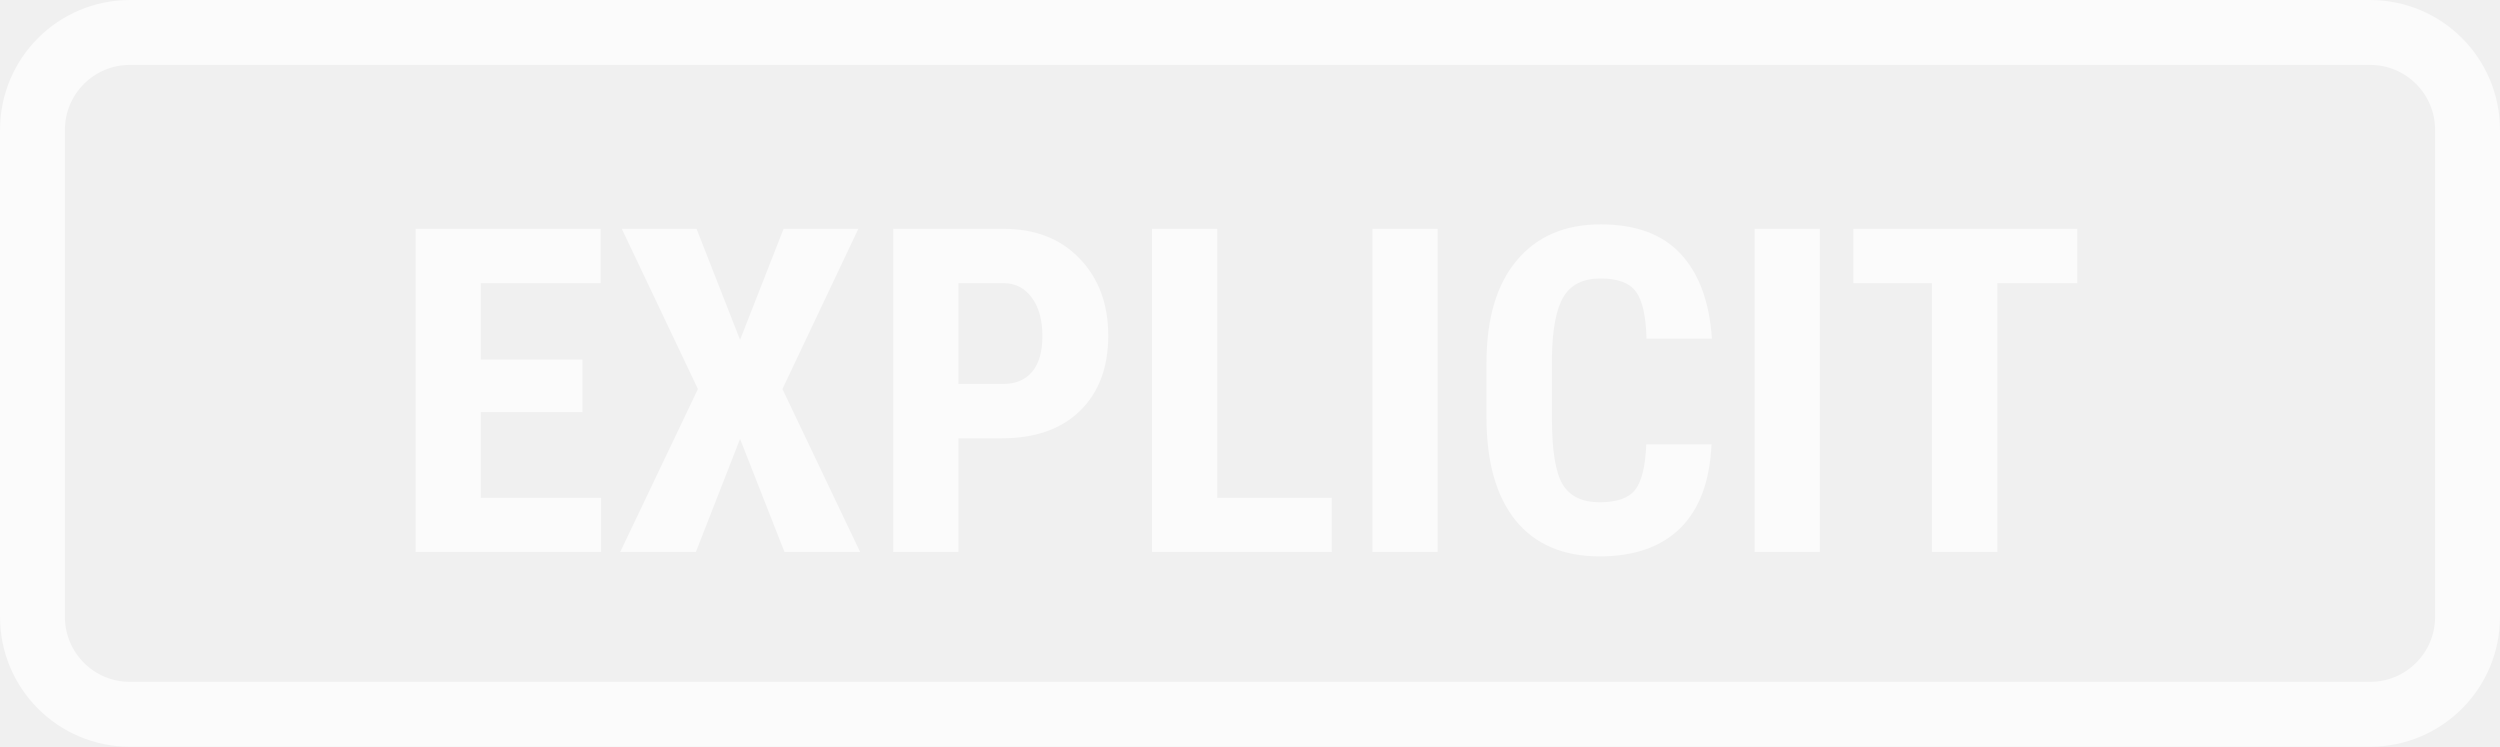
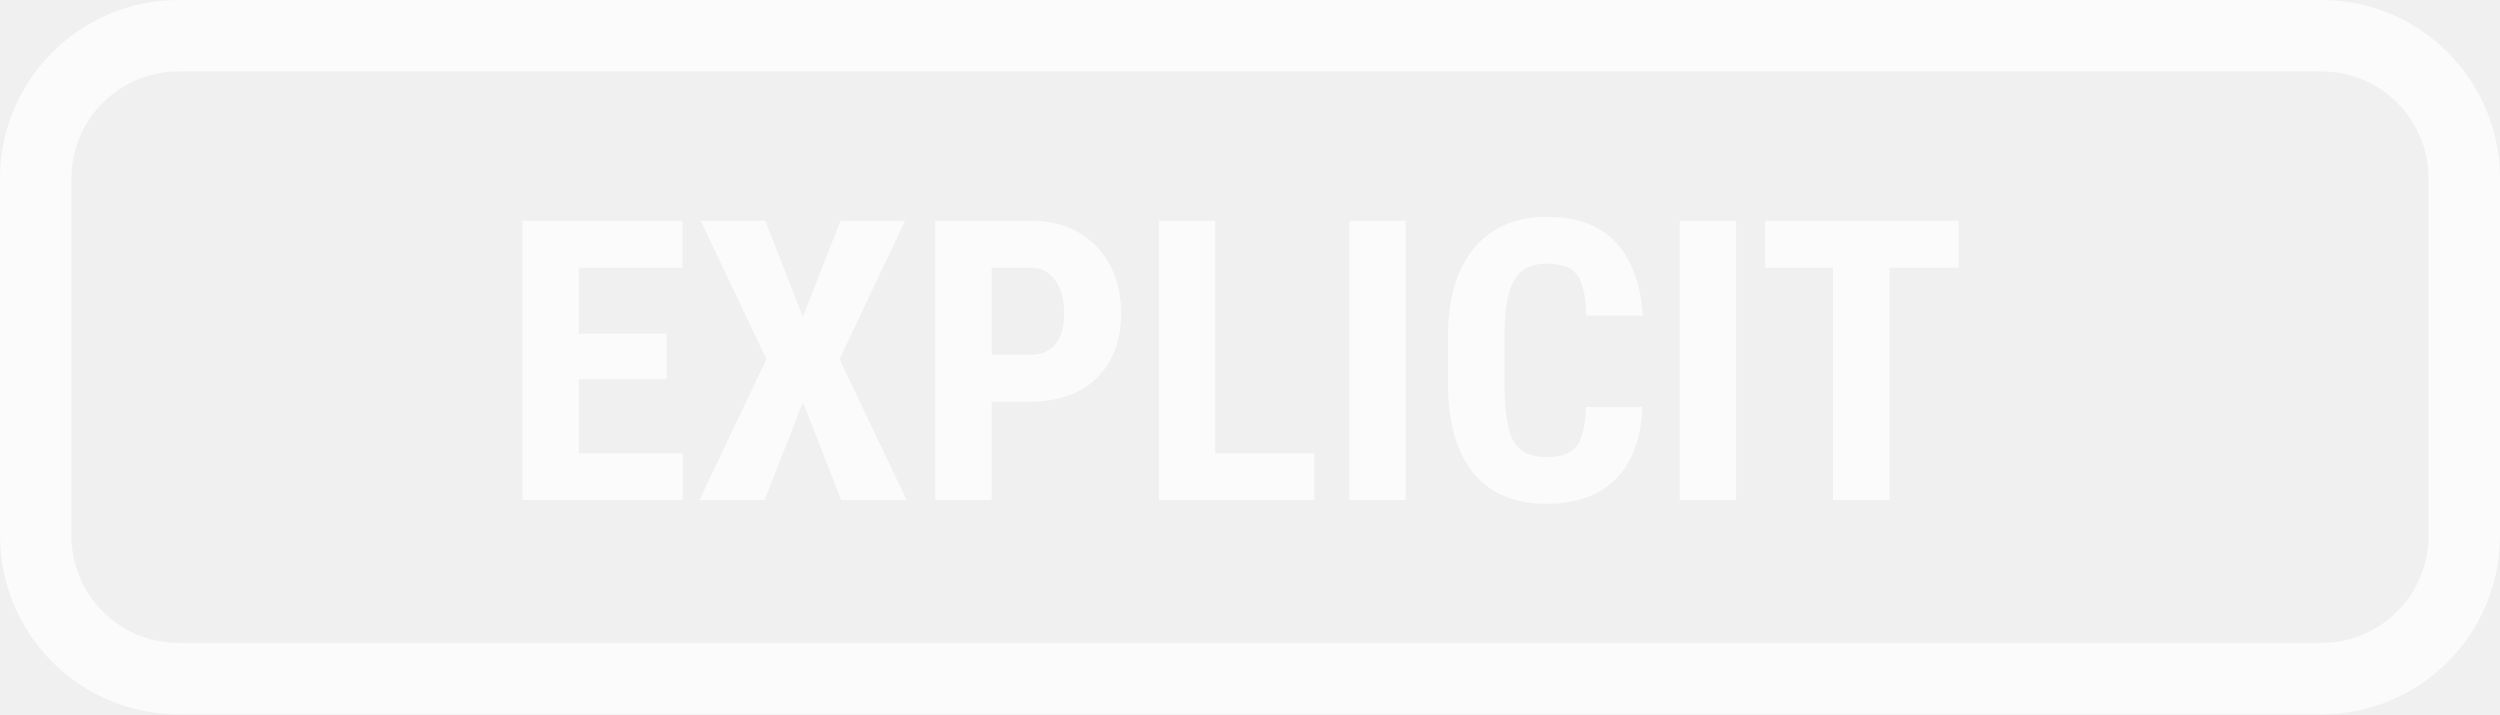
- <svg xmlns="http://www.w3.org/2000/svg" width="77" height="23" viewBox="0 0 77 23" fill="none">
-   <rect x="1" y="1" width="75" height="21" rx="3" stroke="white" stroke-opacity="0.7" stroke-width="2" />
-   <path d="M17.94 12.693H14.81V15.332H18.515V17H12.8V7.047H18.501V8.722H14.81V11.073H17.94V12.693ZM22.794 10.465L24.134 7.047H26.438L24.1 11.982L26.492 17H24.161L22.794 13.521L21.434 17H19.102L21.495 11.982L19.15 7.047H21.454L22.794 10.465ZM29.52 13.5V17H27.511V7.047H30.901C31.886 7.047 32.67 7.352 33.253 7.963C33.841 8.574 34.135 9.367 34.135 10.342C34.135 11.317 33.845 12.087 33.267 12.652C32.688 13.217 31.886 13.5 30.86 13.5H29.52ZM29.52 11.825H30.901C31.284 11.825 31.58 11.7 31.79 11.449C32 11.199 32.105 10.834 32.105 10.355C32.105 9.859 31.997 9.465 31.783 9.173C31.569 8.877 31.282 8.726 30.922 8.722H29.52V11.825ZM37.491 15.332H41.019V17H35.481V7.047H37.491V15.332ZM44.279 17H42.27V7.047H44.279V17ZM52.715 13.685C52.665 14.819 52.346 15.678 51.758 16.262C51.17 16.845 50.34 17.137 49.27 17.137C48.144 17.137 47.28 16.768 46.679 16.029C46.082 15.287 45.783 14.229 45.783 12.857V11.183C45.783 9.815 46.093 8.763 46.713 8.024C47.333 7.282 48.194 6.91 49.297 6.91C50.382 6.91 51.204 7.213 51.765 7.819C52.33 8.425 52.651 9.296 52.728 10.431H50.712C50.694 9.729 50.584 9.246 50.384 8.981C50.188 8.713 49.825 8.578 49.297 8.578C48.759 8.578 48.379 8.767 48.155 9.146C47.932 9.519 47.813 10.137 47.8 10.998V12.878C47.8 13.867 47.909 14.546 48.128 14.915C48.351 15.284 48.732 15.469 49.27 15.469C49.798 15.469 50.163 15.341 50.363 15.086C50.564 14.826 50.678 14.359 50.705 13.685H52.715ZM56.051 17H54.041V7.047H56.051V17ZM63.98 8.722H61.52V17H59.503V8.722H57.083V7.047H63.98V8.722Z" fill="white" fill-opacity="0.7" />
+ <svg xmlns="http://www.w3.org/2000/svg" width="70" height="20" viewBox="0 0 70 20" fill="none">
+   <rect x="1" y="1" width="68" height="18" rx="4" stroke="white" stroke-opacity="0.7" stroke-width="2" />
+   <path d="M18.668 10.616H16.207V12.69H19.119V14H14.628V6.18H19.108V7.496H16.207V9.343H18.668V10.616ZM22.481 8.865L23.534 6.18H25.344L23.507 10.058L25.387 14H23.555L22.481 11.266L21.412 14H19.581L21.46 10.058L19.618 6.18H21.428L22.481 8.865ZM27.766 11.25V14H26.187V6.18H28.851C29.625 6.18 30.24 6.42 30.699 6.899C31.161 7.379 31.392 8.002 31.392 8.769C31.392 9.535 31.164 10.14 30.709 10.584C30.255 11.028 29.625 11.25 28.819 11.25H27.766ZM27.766 9.934H28.851C29.152 9.934 29.385 9.836 29.549 9.639C29.714 9.442 29.796 9.155 29.796 8.779C29.796 8.389 29.712 8.079 29.544 7.85C29.376 7.617 29.15 7.499 28.867 7.496H27.766V9.934ZM34.029 12.69H36.8V14H32.45V6.18H34.029V12.69ZM39.362 14H37.783V6.18H39.362V14ZM45.99 11.395C45.951 12.287 45.7 12.962 45.238 13.42C44.776 13.878 44.125 14.107 43.283 14.107C42.399 14.107 41.72 13.817 41.248 13.237C40.779 12.654 40.544 11.823 40.544 10.745V9.429C40.544 8.355 40.787 7.528 41.274 6.948C41.761 6.364 42.438 6.072 43.305 6.072C44.157 6.072 44.803 6.31 45.244 6.787C45.688 7.263 45.94 7.947 46.001 8.838H44.416C44.402 8.287 44.316 7.907 44.159 7.7C44.005 7.488 43.72 7.383 43.305 7.383C42.882 7.383 42.583 7.531 42.408 7.829C42.232 8.122 42.139 8.607 42.128 9.284V10.761C42.128 11.538 42.214 12.072 42.386 12.362C42.562 12.652 42.861 12.797 43.283 12.797C43.699 12.797 43.985 12.697 44.143 12.496C44.3 12.292 44.39 11.925 44.411 11.395H45.99ZM48.611 14H47.032V6.18H48.611V14ZM54.842 7.496H52.908V14H51.324V7.496H49.422V6.18H54.842V7.496Z" fill="white" fill-opacity="0.7" />
</svg>
